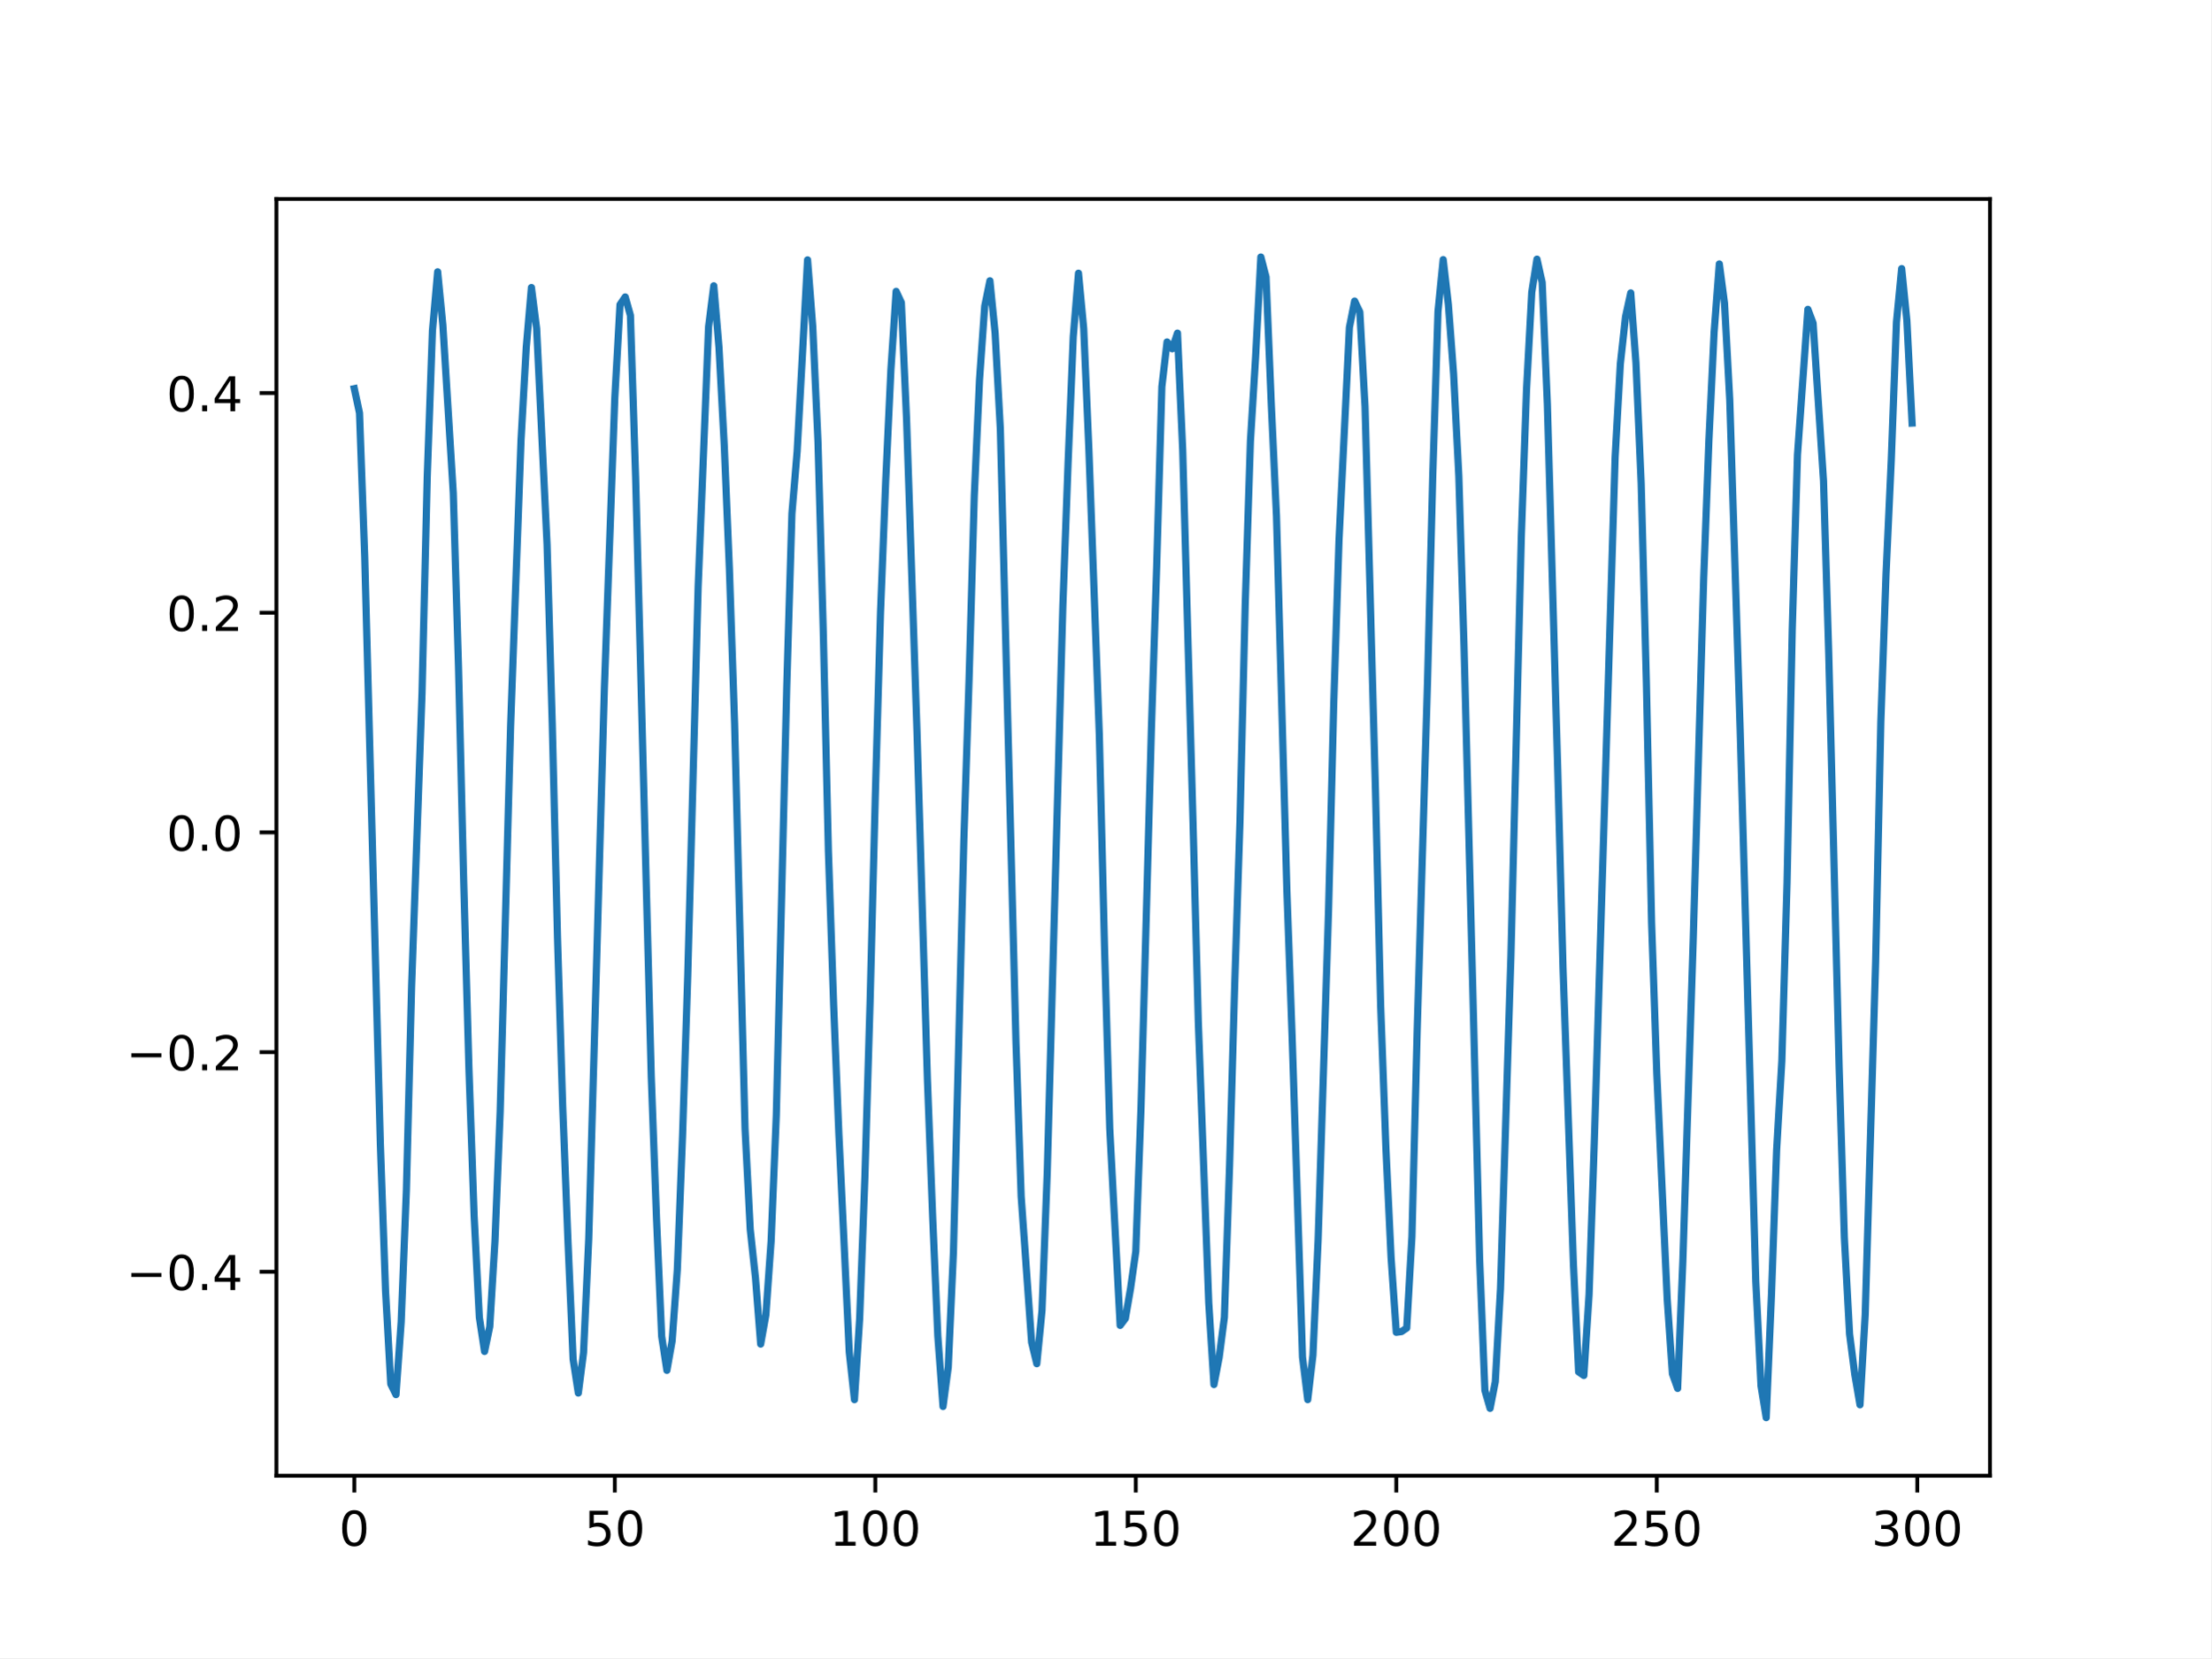
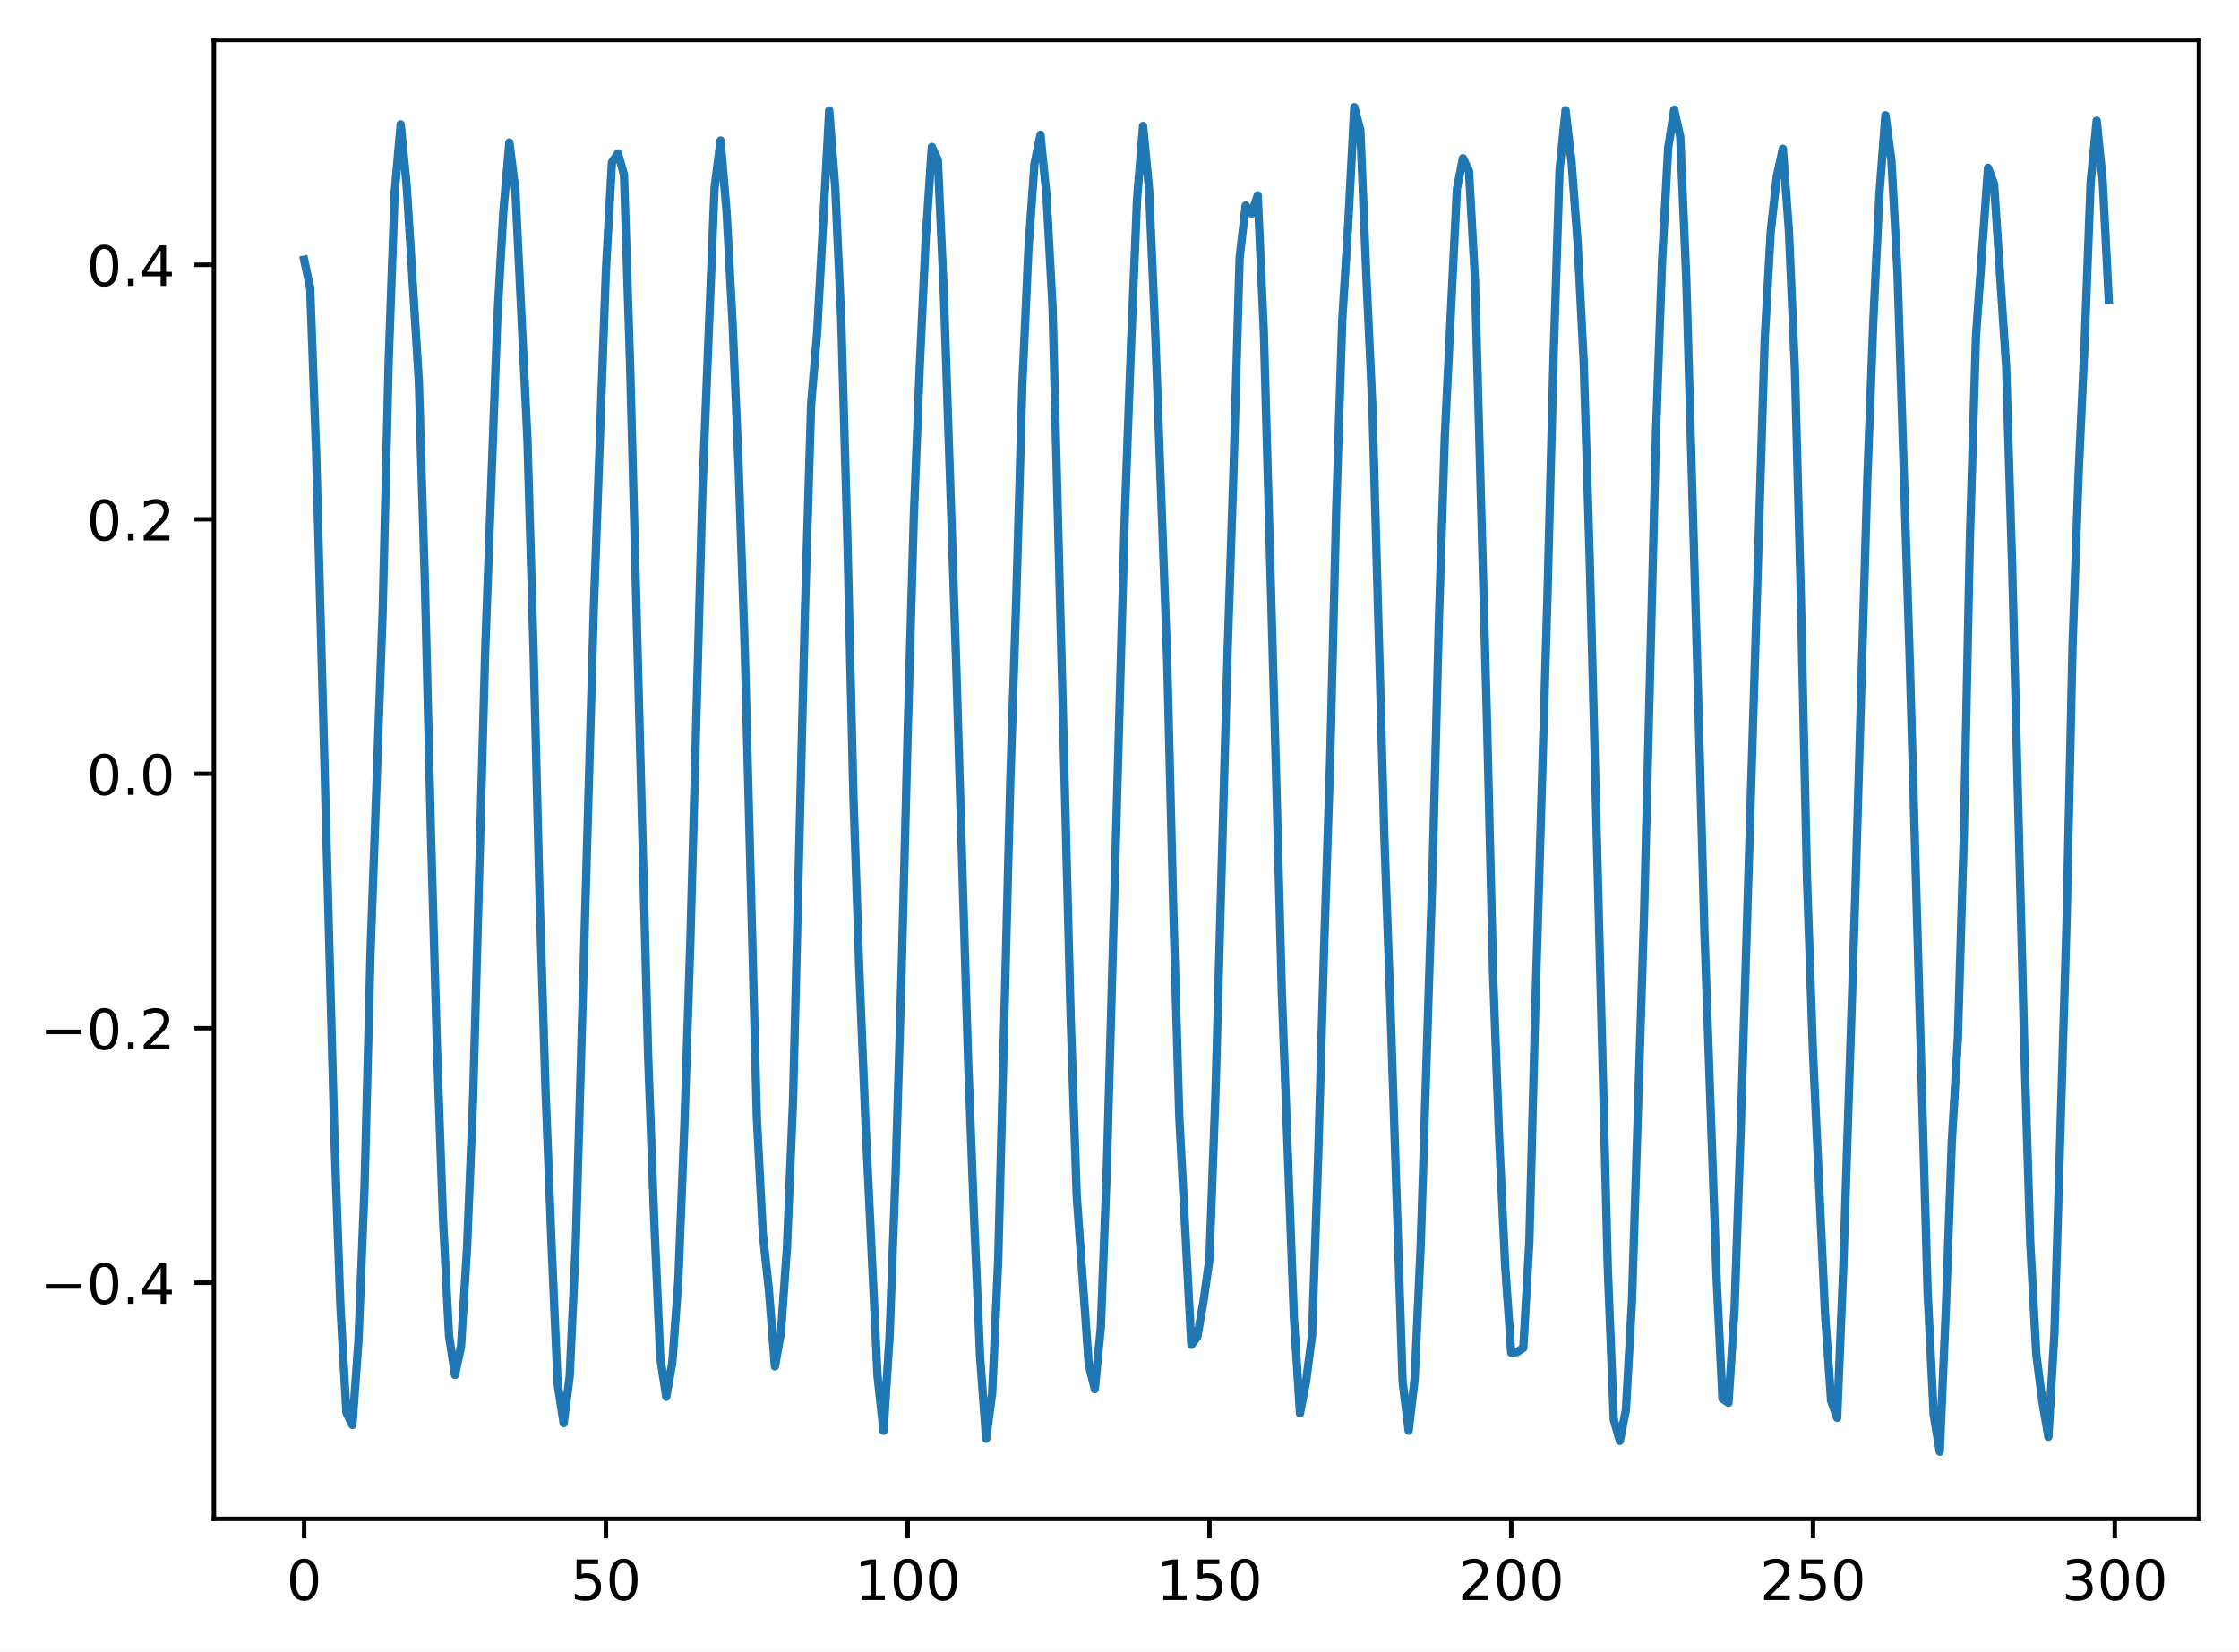
- <svg xmlns="http://www.w3.org/2000/svg" xmlns:xlink="http://www.w3.org/1999/xlink" height="345.6pt" version="1.1" viewBox="0 0 460.8 345.6" width="460.8pt">
+ <svg xmlns="http://www.w3.org/2000/svg" xmlns:xlink="http://www.w3.org/1999/xlink" height="297.19pt" version="1.1" viewBox="0 0 402.803 297.19" width="402.803pt">
  <defs>
    <style type="text/css">*{stroke-linecap:butt;stroke-linejoin:round;}</style>
  </defs>
  <g id="figure_1">
    <g id="patch_1">
-       <path d="M 0 345.6  L 460.8 345.6  L 460.8 0  L 0 0  z " style="fill:#ffffff;" />
+       <path d="M 0 297.19  L 402.803 297.19  L 402.803 0  L 0 0  z " style="fill:#ffffff;" />
    </g>
    <g id="axes_1">
      <g id="patch_2">
-         <path d="M 57.6 307.584  L 414.72 307.584  L 414.72 41.472  L 57.6 41.472  z " style="fill:#ffffff;" />
+         <path d="M 38.483 273.312  L 395.603 273.312  L 395.603 7.2  L 38.483 7.2  z " style="fill:#ffffff;" />
      </g>
      <g id="matplotlib.axis_1">
        <g id="xtick_1">
          <g id="line2d_1">
            <defs>
-               <path d="M 0 0  L 0 3.5  " id="m04c8fa71eb" style="stroke:#000000;stroke-width:0.8;" />
+               <path d="M 0 0  L 0 3.5  " id="m3a2ca07b52" style="stroke:#000000;stroke-width:0.8;" />
            </defs>
            <g>
-               <use style="stroke:#000000;stroke-width:0.8;" x="73.833" xlink:href="#m04c8fa71eb" y="307.584" />
+               <use style="stroke:#000000;stroke-width:0.8;" x="54.716" xlink:href="#m3a2ca07b52" y="273.312" />
            </g>
          </g>
          <g id="text_1">
-             <g transform="translate(70.65148 322.1824)scale(0.1 -0.1)">
+             <g transform="translate(51.53429 287.9104)scale(0.1 -0.1)">
              <defs>
                <path d="M 2034 4250  Q 1547 4250 1301 3770  Q 1056 3291 1056 2328  Q 1056 1369 1301 889  Q 1547 409 2034 409  Q 2525 409 2770 889  Q 3016 1369 3016 2328  Q 3016 3291 2770 3770  Q 2525 4250 2034 4250  z M 2034 4750  Q 2819 4750 3233 4129  Q 3647 3509 3647 2328  Q 3647 1150 3233 529  Q 2819 -91 2034 -91  Q 1250 -91 836 529  Q 422 1150 422 2328  Q 422 3509 836 4129  Q 1250 4750 2034 4750  z " id="DejaVuSans-30" transform="scale(0.015625)" />
              </defs>
              <use xlink:href="#DejaVuSans-30" />
            </g>
          </g>
        </g>
        <g id="xtick_2">
          <g id="line2d_2">
            <g>
-               <use style="stroke:#000000;stroke-width:0.8;" x="128.123" xlink:href="#m04c8fa71eb" y="307.584" />
+               <use style="stroke:#000000;stroke-width:0.8;" x="109.006" xlink:href="#m3a2ca07b52" y="273.312" />
            </g>
          </g>
          <g id="text_2">
-             <g transform="translate(121.7603 322.1824)scale(0.1 -0.1)">
+             <g transform="translate(102.6431 287.9104)scale(0.1 -0.1)">
              <defs>
                <path d="M 691 4666  L 3169 4666  L 3169 4134  L 1269 4134  L 1269 2991  Q 1406 3038 1543 3061  Q 1681 3084 1819 3084  Q 2600 3084 3056 2656  Q 3513 2228 3513 1497  Q 3513 744 3044 326  Q 2575 -91 1722 -91  Q 1428 -91 1123 -41  Q 819 9 494 109  L 494 744  Q 775 591 1075 516  Q 1375 441 1709 441  Q 2250 441 2565 725  Q 2881 1009 2881 1497  Q 2881 1984 2565 2268  Q 2250 2553 1709 2553  Q 1456 2553 1204 2497  Q 953 2441 691 2322  L 691 4666  z " id="DejaVuSans-35" transform="scale(0.015625)" />
              </defs>
              <use xlink:href="#DejaVuSans-35" />
              <use x="63.623" xlink:href="#DejaVuSans-30" />
            </g>
          </g>
        </g>
        <g id="xtick_3">
          <g id="line2d_3">
            <g>
-               <use style="stroke:#000000;stroke-width:0.8;" x="182.413" xlink:href="#m04c8fa71eb" y="307.584" />
+               <use style="stroke:#000000;stroke-width:0.8;" x="163.296" xlink:href="#m3a2ca07b52" y="273.312" />
            </g>
          </g>
          <g id="text_3">
-             <g transform="translate(172.8691 322.1824)scale(0.1 -0.1)">
+             <g transform="translate(153.7519 287.9104)scale(0.1 -0.1)">
              <defs>
                <path d="M 794 531  L 1825 531  L 1825 4091  L 703 3866  L 703 4441  L 1819 4666  L 2450 4666  L 2450 531  L 3481 531  L 3481 0  L 794 0  L 794 531  z " id="DejaVuSans-31" transform="scale(0.015625)" />
              </defs>
              <use xlink:href="#DejaVuSans-31" />
              <use x="63.623" xlink:href="#DejaVuSans-30" />
              <use x="127.246" xlink:href="#DejaVuSans-30" />
            </g>
          </g>
        </g>
        <g id="xtick_4">
          <g id="line2d_4">
            <g>
-               <use style="stroke:#000000;stroke-width:0.8;" x="236.703" xlink:href="#m04c8fa71eb" y="307.584" />
+               <use style="stroke:#000000;stroke-width:0.8;" x="217.586" xlink:href="#m3a2ca07b52" y="273.312" />
            </g>
          </g>
          <g id="text_4">
-             <g transform="translate(227.1592 322.1824)scale(0.1 -0.1)">
+             <g transform="translate(208.042 287.9104)scale(0.1 -0.1)">
              <use xlink:href="#DejaVuSans-31" />
              <use x="63.623" xlink:href="#DejaVuSans-35" />
              <use x="127.246" xlink:href="#DejaVuSans-30" />
            </g>
          </g>
        </g>
        <g id="xtick_5">
          <g id="line2d_5">
            <g>
-               <use style="stroke:#000000;stroke-width:0.8;" x="290.993" xlink:href="#m04c8fa71eb" y="307.584" />
+               <use style="stroke:#000000;stroke-width:0.8;" x="271.876" xlink:href="#m3a2ca07b52" y="273.312" />
            </g>
          </g>
          <g id="text_5">
-             <g transform="translate(281.4492 322.1824)scale(0.1 -0.1)">
+             <g transform="translate(262.332 287.9104)scale(0.1 -0.1)">
              <defs>
                <path d="M 1228 531  L 3431 531  L 3431 0  L 469 0  L 469 531  Q 828 903 1448 1529  Q 2069 2156 2228 2338  Q 2531 2678 2651 2914  Q 2772 3150 2772 3378  Q 2772 3750 2511 3984  Q 2250 4219 1831 4219  Q 1534 4219 1204 4116  Q 875 4013 500 3803  L 500 4441  Q 881 4594 1212 4672  Q 1544 4750 1819 4750  Q 2544 4750 2975 4387  Q 3406 4025 3406 3419  Q 3406 3131 3298 2873  Q 3191 2616 2906 2266  Q 2828 2175 2409 1742  Q 1991 1309 1228 531  z " id="DejaVuSans-32" transform="scale(0.015625)" />
              </defs>
              <use xlink:href="#DejaVuSans-32" />
              <use x="63.623" xlink:href="#DejaVuSans-30" />
              <use x="127.246" xlink:href="#DejaVuSans-30" />
            </g>
          </g>
        </g>
        <g id="xtick_6">
          <g id="line2d_6">
            <g>
-               <use style="stroke:#000000;stroke-width:0.8;" x="345.283" xlink:href="#m04c8fa71eb" y="307.584" />
+               <use style="stroke:#000000;stroke-width:0.8;" x="326.166" xlink:href="#m3a2ca07b52" y="273.312" />
            </g>
          </g>
          <g id="text_6">
-             <g transform="translate(335.7393 322.1824)scale(0.1 -0.1)">
+             <g transform="translate(316.6221 287.9104)scale(0.1 -0.1)">
              <use xlink:href="#DejaVuSans-32" />
              <use x="63.623" xlink:href="#DejaVuSans-35" />
              <use x="127.246" xlink:href="#DejaVuSans-30" />
            </g>
          </g>
        </g>
        <g id="xtick_7">
          <g id="line2d_7">
            <g>
-               <use style="stroke:#000000;stroke-width:0.8;" x="399.573" xlink:href="#m04c8fa71eb" y="307.584" />
+               <use style="stroke:#000000;stroke-width:0.8;" x="380.456" xlink:href="#m3a2ca07b52" y="273.312" />
            </g>
          </g>
          <g id="text_7">
-             <g transform="translate(390.0293 322.1824)scale(0.1 -0.1)">
+             <g transform="translate(370.9121 287.9104)scale(0.1 -0.1)">
              <defs>
                <path d="M 2597 2516  Q 3050 2419 3304 2112  Q 3559 1806 3559 1356  Q 3559 666 3084 287  Q 2609 -91 1734 -91  Q 1441 -91 1130 -33  Q 819 25 488 141  L 488 750  Q 750 597 1062 519  Q 1375 441 1716 441  Q 2309 441 2620 675  Q 2931 909 2931 1356  Q 2931 1769 2642 2001  Q 2353 2234 1838 2234  L 1294 2234  L 1294 2753  L 1863 2753  Q 2328 2753 2575 2939  Q 2822 3125 2822 3475  Q 2822 3834 2567 4026  Q 2313 4219 1838 4219  Q 1578 4219 1281 4162  Q 984 4106 628 3988  L 628 4550  Q 988 4650 1302 4700  Q 1616 4750 1894 4750  Q 2613 4750 3031 4423  Q 3450 4097 3450 3541  Q 3450 3153 3228 2886  Q 3006 2619 2597 2516  z " id="DejaVuSans-33" transform="scale(0.015625)" />
              </defs>
              <use xlink:href="#DejaVuSans-33" />
              <use x="63.623" xlink:href="#DejaVuSans-30" />
              <use x="127.246" xlink:href="#DejaVuSans-30" />
            </g>
          </g>
        </g>
      </g>
      <g id="matplotlib.axis_2">
        <g id="ytick_1">
          <g id="line2d_8">
            <defs>
-               <path d="M 0 0  L -3.5 0  " id="m1876977a8c" style="stroke:#000000;stroke-width:0.8;" />
+               <path d="M 0 0  L -3.5 0  " id="m734845472f" style="stroke:#000000;stroke-width:0.8;" />
            </defs>
            <g>
-               <use style="stroke:#000000;stroke-width:0.8;" x="57.6" xlink:href="#m1876977a8c" y="265.087" />
+               <use style="stroke:#000000;stroke-width:0.8;" x="38.483" xlink:href="#m734845472f" y="230.815" />
            </g>
          </g>
          <g id="text_8">
-             <g transform="translate(26.31719 268.886)scale(0.1 -0.1)">
+             <g transform="translate(7.2 234.614)scale(0.1 -0.1)">
              <defs>
                <path d="M 678 2272  L 4684 2272  L 4684 1741  L 678 1741  L 678 2272  z " id="DejaVuSans-2212" transform="scale(0.015625)" />
                <path d="M 684 794  L 1344 794  L 1344 0  L 684 0  L 684 794  z " id="DejaVuSans-2e" transform="scale(0.015625)" />
                <path d="M 2419 4116  L 825 1625  L 2419 1625  L 2419 4116  z M 2253 4666  L 3047 4666  L 3047 1625  L 3713 1625  L 3713 1100  L 3047 1100  L 3047 0  L 2419 0  L 2419 1100  L 313 1100  L 313 1709  L 2253 4666  z " id="DejaVuSans-34" transform="scale(0.015625)" />
              </defs>
              <use xlink:href="#DejaVuSans-2212" />
              <use x="83.789" xlink:href="#DejaVuSans-30" />
              <use x="147.412" xlink:href="#DejaVuSans-2e" />
              <use x="179.199" xlink:href="#DejaVuSans-34" />
            </g>
          </g>
        </g>
        <g id="ytick_2">
          <g id="line2d_9">
            <g>
-               <use style="stroke:#000000;stroke-width:0.8;" x="57.6" xlink:href="#m1876977a8c" y="219.294" />
+               <use style="stroke:#000000;stroke-width:0.8;" x="38.483" xlink:href="#m734845472f" y="185.022" />
            </g>
          </g>
          <g id="text_9">
-             <g transform="translate(26.31719 223.0936)scale(0.1 -0.1)">
+             <g transform="translate(7.2 188.8216)scale(0.1 -0.1)">
              <use xlink:href="#DejaVuSans-2212" />
              <use x="83.789" xlink:href="#DejaVuSans-30" />
              <use x="147.412" xlink:href="#DejaVuSans-2e" />
              <use x="179.199" xlink:href="#DejaVuSans-32" />
            </g>
          </g>
        </g>
        <g id="ytick_3">
          <g id="line2d_10">
            <g>
-               <use style="stroke:#000000;stroke-width:0.8;" x="57.6" xlink:href="#m1876977a8c" y="173.502" />
+               <use style="stroke:#000000;stroke-width:0.8;" x="38.483" xlink:href="#m734845472f" y="139.23" />
            </g>
          </g>
          <g id="text_10">
-             <g transform="translate(34.69687 177.3012)scale(0.1 -0.1)">
+             <g transform="translate(15.57969 143.0292)scale(0.1 -0.1)">
              <use xlink:href="#DejaVuSans-30" />
              <use x="63.623" xlink:href="#DejaVuSans-2e" />
              <use x="95.41" xlink:href="#DejaVuSans-30" />
            </g>
          </g>
        </g>
        <g id="ytick_4">
          <g id="line2d_11">
            <g>
-               <use style="stroke:#000000;stroke-width:0.8;" x="57.6" xlink:href="#m1876977a8c" y="127.71" />
+               <use style="stroke:#000000;stroke-width:0.8;" x="38.483" xlink:href="#m734845472f" y="93.438" />
            </g>
          </g>
          <g id="text_11">
-             <g transform="translate(34.69687 131.5088)scale(0.1 -0.1)">
+             <g transform="translate(15.57969 97.23677)scale(0.1 -0.1)">
              <use xlink:href="#DejaVuSans-30" />
              <use x="63.623" xlink:href="#DejaVuSans-2e" />
              <use x="95.41" xlink:href="#DejaVuSans-32" />
            </g>
          </g>
        </g>
        <g id="ytick_5">
          <g id="line2d_12">
            <g>
-               <use style="stroke:#000000;stroke-width:0.8;" x="57.6" xlink:href="#m1876977a8c" y="81.917" />
+               <use style="stroke:#000000;stroke-width:0.8;" x="38.483" xlink:href="#m734845472f" y="47.645" />
            </g>
          </g>
          <g id="text_12">
-             <g transform="translate(34.69687 85.71637)scale(0.1 -0.1)">
+             <g transform="translate(15.57969 51.44437)scale(0.1 -0.1)">
              <use xlink:href="#DejaVuSans-30" />
              <use x="63.623" xlink:href="#DejaVuSans-2e" />
              <use x="95.41" xlink:href="#DejaVuSans-34" />
            </g>
          </g>
        </g>
      </g>
      <g id="line2d_13">
-         <path clip-path="url(#p559385422f)" d="M 73.833 81.008  L 74.919 86.075  L 76.004 116.084  L 79.262 238.401  L 80.348 269.108  L 81.433 288.476  L 82.519 290.686  L 83.605 275.545  L 84.691 248.062  L 85.777 205.569  L 87.948 144.504  L 89.034 99.385  L 90.12 68.916  L 91.206 56.648  L 92.291 67.779  L 94.463 102.78  L 95.549 138.957  L 96.635 183.829  L 97.72 222.554  L 98.806 253.397  L 99.892 274.585  L 100.978 281.691  L 102.064 276.501  L 103.149 258.643  L 104.235 231.689  L 106.407 151.293  L 108.578 91.794  L 109.664 72.44  L 110.75 59.919  L 111.836 68.497  L 114.007 113.466  L 115.093 150.968  L 116.179 195.339  L 117.265 230.619  L 118.351 258.382  L 119.436 283.3  L 120.522 290.357  L 121.608 281.928  L 122.694 258.206  L 125.951 143.497  L 128.123 82.933  L 129.209 63.496  L 130.294 61.889  L 131.38 65.738  L 132.466 99.585  L 135.723 224.359  L 136.809 253.868  L 137.895 278.545  L 138.981 285.626  L 140.067 279.501  L 141.152 264.652  L 142.238 236.847  L 143.324 203.377  L 145.496 122.279  L 147.667 68.089  L 148.753 59.563  L 149.839 72.447  L 150.925 92.642  L 152.01 118.638  L 153.096 150.939  L 155.268 235.24  L 156.354 256.27  L 157.439 266.338  L 158.525 280.153  L 159.611 274.054  L 160.697 258.729  L 161.783 232.467  L 163.954 143.255  L 165.04 107.044  L 166.126 94.083  L 168.297 54.161  L 169.383 68.127  L 170.469 92.14  L 171.555 130.968  L 172.641 177.394  L 173.726 209.32  L 174.812 236.121  L 176.984 281.809  L 178.07 291.739  L 179.155 274.806  L 180.241 245.427  L 181.327 208.856  L 182.413 166.016  L 183.499 127.704  L 184.584 100.18  L 185.67 77.03  L 186.756 60.723  L 187.842 63.068  L 188.928 87.333  L 191.099 152.472  L 193.271 224.821  L 194.357 253.404  L 195.442 278.446  L 196.528 293.161  L 197.614 284.995  L 198.7 261.005  L 200.871 174.943  L 201.957 141.571  L 203.043 103.396  L 204.129 79.218  L 205.215 63.812  L 206.3 58.52  L 207.386 69.458  L 208.472 89.408  L 211.729 217.27  L 212.815 249.358  L 214.987 279.787  L 216.073 284.247  L 217.158 273.157  L 218.244 244.397  L 221.502 126.216  L 222.587 96.609  L 223.673 70.153  L 224.759 56.942  L 225.845 68.447  L 226.931 93.766  L 229.102 153.151  L 230.188 197.492  L 231.274 235.218  L 233.445 276.26  L 234.531 274.809  L 235.617 268.51  L 236.703 260.83  L 237.789 230.88  L 239.96 151.79  L 241.046 118.389  L 242.132 80.615  L 243.218 71.264  L 244.304 72.696  L 245.389 69.424  L 246.475 93.746  L 248.647 172.119  L 249.733 213.055  L 251.904 271.545  L 252.99 288.59  L 254.076 282.946  L 255.162 274.575  L 256.247 242.907  L 257.333 204.698  L 258.419 171.025  L 259.505 126.004  L 260.591 91.956  L 261.676 74.308  L 262.762 53.568  L 263.848 57.727  L 264.934 84.07  L 266.02 107.542  L 268.191 185.572  L 269.277 215.962  L 271.449 282.853  L 272.534 291.731  L 273.62 282.448  L 274.706 258.361  L 276.878 189.514  L 277.963 146.495  L 279.049 112.666  L 281.221 68.247  L 282.307 62.748  L 283.392 65.03  L 284.478 84.734  L 286.65 164.684  L 287.736 209.701  L 288.821 239.129  L 289.907 262.126  L 290.993 277.698  L 292.079 277.544  L 293.165 276.81  L 294.25 257.769  L 295.336 215.22  L 297.508 141.704  L 298.594 99.103  L 299.679 64.94  L 300.765 54.107  L 301.851 63.518  L 302.937 77.992  L 304.023 99.213  L 305.108 134.653  L 308.366 262.529  L 309.452 289.779  L 310.537 293.55  L 311.623 288.002  L 312.709 268.552  L 314.881 199.295  L 317.052 111.703  L 318.138 81.09  L 319.224 60.934  L 320.31 54.014  L 321.395 58.871  L 322.481 84.364  L 324.653 161.042  L 325.739 201.687  L 327.91 263.611  L 328.996 285.95  L 330.082 286.695  L 331.168 269.795  L 332.253 238.259  L 336.597 95.285  L 337.682 75.884  L 338.768 66.008  L 339.854 61.045  L 340.94 75.641  L 342.026 100.705  L 343.111 142.245  L 344.197 192.293  L 345.283 223.723  L 347.455 270.818  L 348.54 286.344  L 349.626 289.394  L 350.712 262.835  L 352.884 195.568  L 355.055 120.526  L 356.141 91.877  L 357.227 69.234  L 358.313 55.009  L 359.398 63.211  L 360.484 83.297  L 362.656 152.094  L 365.913 267.092  L 366.999 288.862  L 368.085 295.488  L 369.171 270.125  L 370.256 239.715  L 371.342 221.138  L 372.428 184.05  L 373.514 131.078  L 374.6 94.829  L 376.771 64.47  L 377.857 67.348  L 380.029 100.246  L 381.114 136.182  L 383.286 222.533  L 384.372 257.989  L 385.458 278.045  L 386.543 286.477  L 387.629 292.81  L 388.715 274.033  L 390.887 200.576  L 391.972 150.436  L 393.058 119.634  L 394.144 96.003  L 395.23 67.123  L 396.316 55.981  L 397.401 66.837  L 398.487 88.182  L 398.487 88.182  " style="fill:none;stroke:#1f77b4;stroke-linecap:square;stroke-width:1.5;" />
+         <path clip-path="url(#p958fab7aca)" d="M 54.716 46.736  L 55.801 51.803  L 56.887 81.812  L 60.145 204.129  L 61.23 234.836  L 62.316 254.204  L 63.402 256.414  L 64.488 241.273  L 65.574 213.79  L 66.659 171.297  L 68.831 110.232  L 69.917 65.113  L 71.003 34.644  L 72.088 22.376  L 73.174 33.507  L 75.346 68.508  L 76.432 104.685  L 77.517 149.557  L 78.603 188.282  L 79.689 219.125  L 80.775 240.313  L 81.861 247.419  L 82.946 242.229  L 84.032 224.371  L 85.118 197.417  L 87.29 117.021  L 89.461 57.522  L 90.547 38.168  L 91.633 25.647  L 92.719 34.225  L 94.89 79.194  L 95.976 116.696  L 97.062 161.067  L 98.148 196.347  L 99.233 224.11  L 100.319 249.028  L 101.405 256.085  L 102.491 247.656  L 103.577 223.934  L 106.834 109.225  L 109.006 48.661  L 110.091 29.224  L 111.177 27.617  L 112.263 31.466  L 113.349 65.313  L 116.606 190.087  L 117.692 219.596  L 118.778 244.273  L 119.864 251.354  L 120.949 245.229  L 122.035 230.38  L 123.121 202.575  L 124.207 169.105  L 126.378 88.007  L 128.55 33.817  L 129.636 25.291  L 130.722 38.175  L 131.807 58.37  L 132.893 84.366  L 133.979 116.667  L 136.151 200.968  L 137.236 221.998  L 138.322 232.066  L 139.408 245.881  L 140.494 239.782  L 141.58 224.457  L 142.665 198.195  L 144.837 108.983  L 145.923 72.772  L 147.009 59.811  L 149.18 19.889  L 150.266 33.855  L 151.352 57.868  L 152.438 96.696  L 153.523 143.122  L 154.609 175.048  L 155.695 201.849  L 157.867 247.537  L 158.952 257.467  L 160.038 240.534  L 161.124 211.155  L 162.21 174.584  L 163.296 131.744  L 164.381 93.432  L 165.467 65.908  L 166.553 42.758  L 167.639 26.451  L 168.725 28.796  L 169.81 53.061  L 171.982 118.2  L 174.154 190.549  L 175.239 219.132  L 176.325 244.174  L 177.411 258.889  L 178.497 250.723  L 179.583 226.733  L 181.754 140.671  L 182.84 107.299  L 183.926 69.124  L 185.012 44.946  L 186.097 29.54  L 187.183 24.248  L 188.269 35.186  L 189.355 55.136  L 192.612 182.998  L 193.698 215.086  L 195.87 245.515  L 196.955 249.975  L 198.041 238.885  L 199.127 210.125  L 202.384 91.944  L 203.47 62.337  L 204.556 35.881  L 205.642 22.67  L 206.728 34.175  L 207.814 59.494  L 209.985 118.879  L 211.071 163.22  L 212.157 200.946  L 214.328 241.988  L 215.414 240.537  L 216.5 234.238  L 217.586 226.558  L 218.672 196.608  L 220.843 117.518  L 221.929 84.117  L 223.015 46.343  L 224.101 36.992  L 225.186 38.424  L 226.272 35.152  L 227.358 59.474  L 229.53 137.847  L 230.615 178.783  L 232.787 237.273  L 233.873 254.318  L 234.959 248.674  L 236.044 240.303  L 237.13 208.635  L 238.216 170.426  L 239.302 136.753  L 240.388 91.732  L 241.473 57.684  L 242.559 40.036  L 243.645 19.296  L 244.731 23.455  L 245.817 49.798  L 246.902 73.27  L 249.074 151.3  L 250.16 181.69  L 252.331 248.581  L 253.417 257.459  L 254.503 248.176  L 255.589 224.089  L 257.76 155.242  L 258.846 112.223  L 259.932 78.394  L 262.104 33.975  L 263.189 28.476  L 264.275 30.758  L 265.361 50.462  L 267.533 130.412  L 268.618 175.429  L 269.704 204.857  L 270.79 227.854  L 271.876 243.426  L 272.962 243.272  L 274.047 242.538  L 275.133 223.497  L 276.219 180.948  L 278.391 107.432  L 279.476 64.831  L 280.562 30.668  L 281.648 19.835  L 282.734 29.246  L 283.82 43.72  L 284.905 64.941  L 285.991 100.381  L 289.249 228.257  L 290.334 255.507  L 291.42 259.278  L 292.506 253.73  L 293.592 234.28  L 295.763 165.023  L 297.935 77.431  L 299.021 46.818  L 300.107 26.662  L 301.192 19.742  L 302.278 24.599  L 303.364 50.092  L 305.536 126.77  L 306.621 167.415  L 308.793 229.339  L 309.879 251.678  L 310.965 252.423  L 312.05 235.523  L 313.136 203.987  L 317.479 61.013  L 318.565 41.612  L 319.651 31.736  L 320.737 26.773  L 321.823 41.369  L 322.908 66.433  L 323.994 107.973  L 325.08 158.021  L 326.166 189.451  L 328.337 236.546  L 329.423 252.072  L 330.509 255.122  L 331.595 228.563  L 333.766 161.296  L 335.938 86.254  L 337.024 57.605  L 338.11 34.962  L 339.195 20.737  L 340.281 28.939  L 341.367 49.025  L 343.539 117.822  L 346.796 232.82  L 347.882 254.59  L 348.968 261.216  L 350.053 235.853  L 351.139 205.443  L 352.225 186.866  L 353.311 149.778  L 354.397 96.806  L 355.482 60.557  L 357.654 30.198  L 358.74 33.076  L 360.911 65.974  L 361.997 101.91  L 364.169 188.261  L 365.255 223.717  L 366.34 243.773  L 367.426 252.205  L 368.512 258.538  L 369.598 239.761  L 371.769 166.304  L 372.855 116.164  L 373.941 85.362  L 375.027 61.731  L 376.113 32.851  L 377.198 21.709  L 378.284 32.565  L 379.37 53.91  L 379.37 53.91  " style="fill:none;stroke:#1f77b4;stroke-linecap:square;stroke-width:1.5;" />
      </g>
      <g id="patch_3">
-         <path d="M 57.6 307.584  L 57.6 41.472  " style="fill:none;stroke:#000000;stroke-linecap:square;stroke-linejoin:miter;stroke-width:0.8;" />
+         <path d="M 38.483 273.312  L 38.483 7.2  " style="fill:none;stroke:#000000;stroke-linecap:square;stroke-linejoin:miter;stroke-width:0.8;" />
      </g>
      <g id="patch_4">
-         <path d="M 414.72 307.584  L 414.72 41.472  " style="fill:none;stroke:#000000;stroke-linecap:square;stroke-linejoin:miter;stroke-width:0.8;" />
+         <path d="M 395.603 273.312  L 395.603 7.2  " style="fill:none;stroke:#000000;stroke-linecap:square;stroke-linejoin:miter;stroke-width:0.8;" />
      </g>
      <g id="patch_5">
-         <path d="M 57.6 307.584  L 414.72 307.584  " style="fill:none;stroke:#000000;stroke-linecap:square;stroke-linejoin:miter;stroke-width:0.8;" />
+         <path d="M 38.483 273.312  L 395.603 273.312  " style="fill:none;stroke:#000000;stroke-linecap:square;stroke-linejoin:miter;stroke-width:0.8;" />
      </g>
      <g id="patch_6">
-         <path d="M 57.6 41.472  L 414.72 41.472  " style="fill:none;stroke:#000000;stroke-linecap:square;stroke-linejoin:miter;stroke-width:0.8;" />
+         <path d="M 38.483 7.2  L 395.603 7.2  " style="fill:none;stroke:#000000;stroke-linecap:square;stroke-linejoin:miter;stroke-width:0.8;" />
      </g>
    </g>
  </g>
  <defs>
-     <clipPath id="p559385422f">
-       <rect height="266.112" width="357.12" x="57.6" y="41.472" />
+     <clipPath id="p958fab7aca">
+       <rect height="266.112" width="357.12" x="38.483" y="7.2" />
    </clipPath>
  </defs>
</svg>
